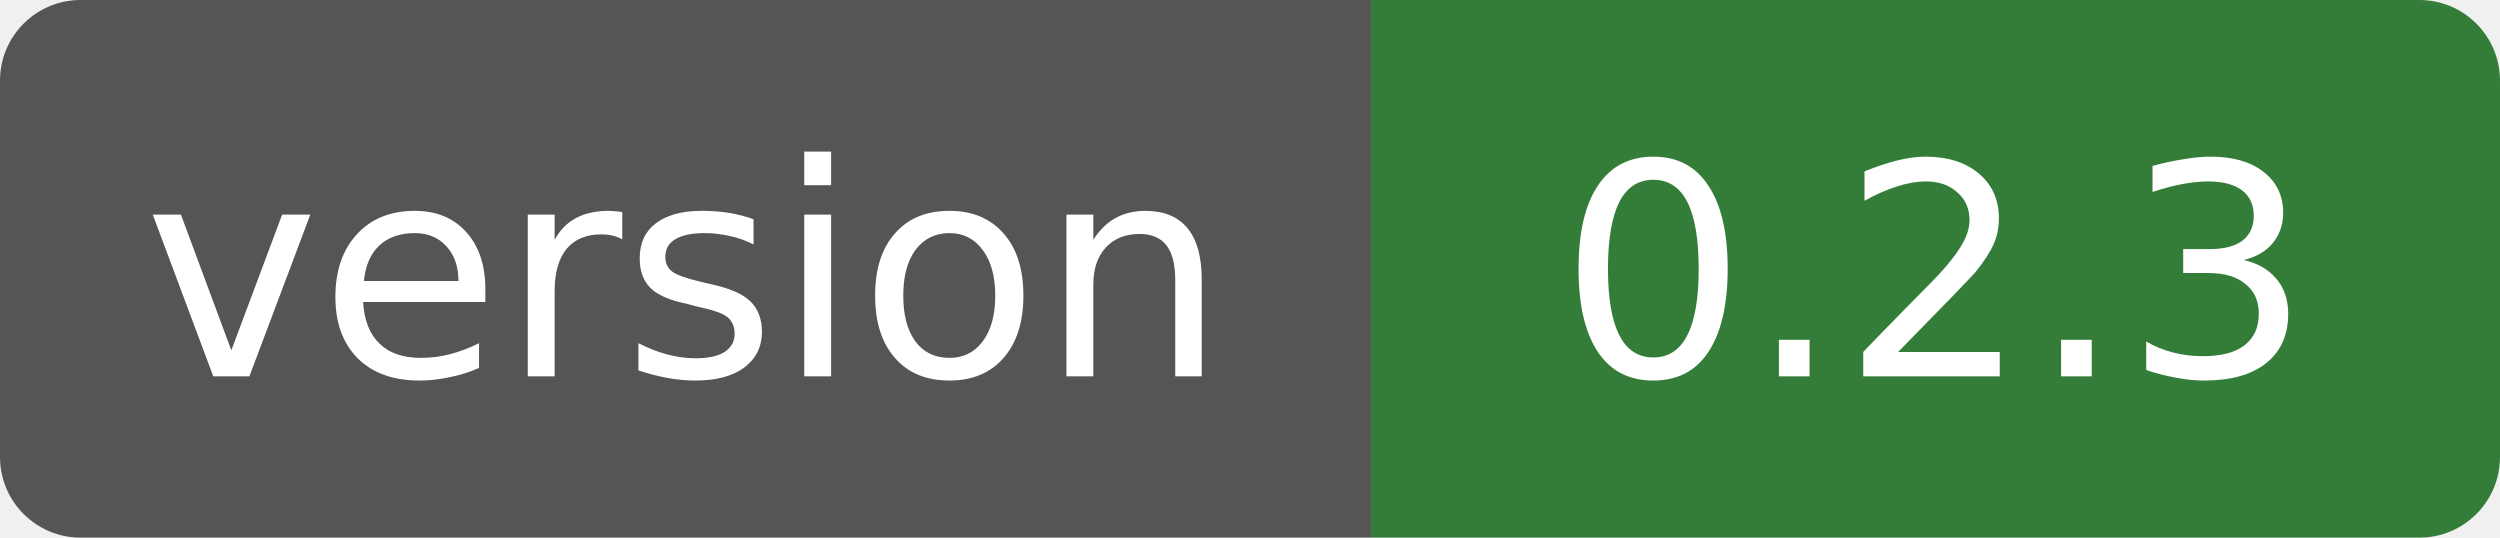
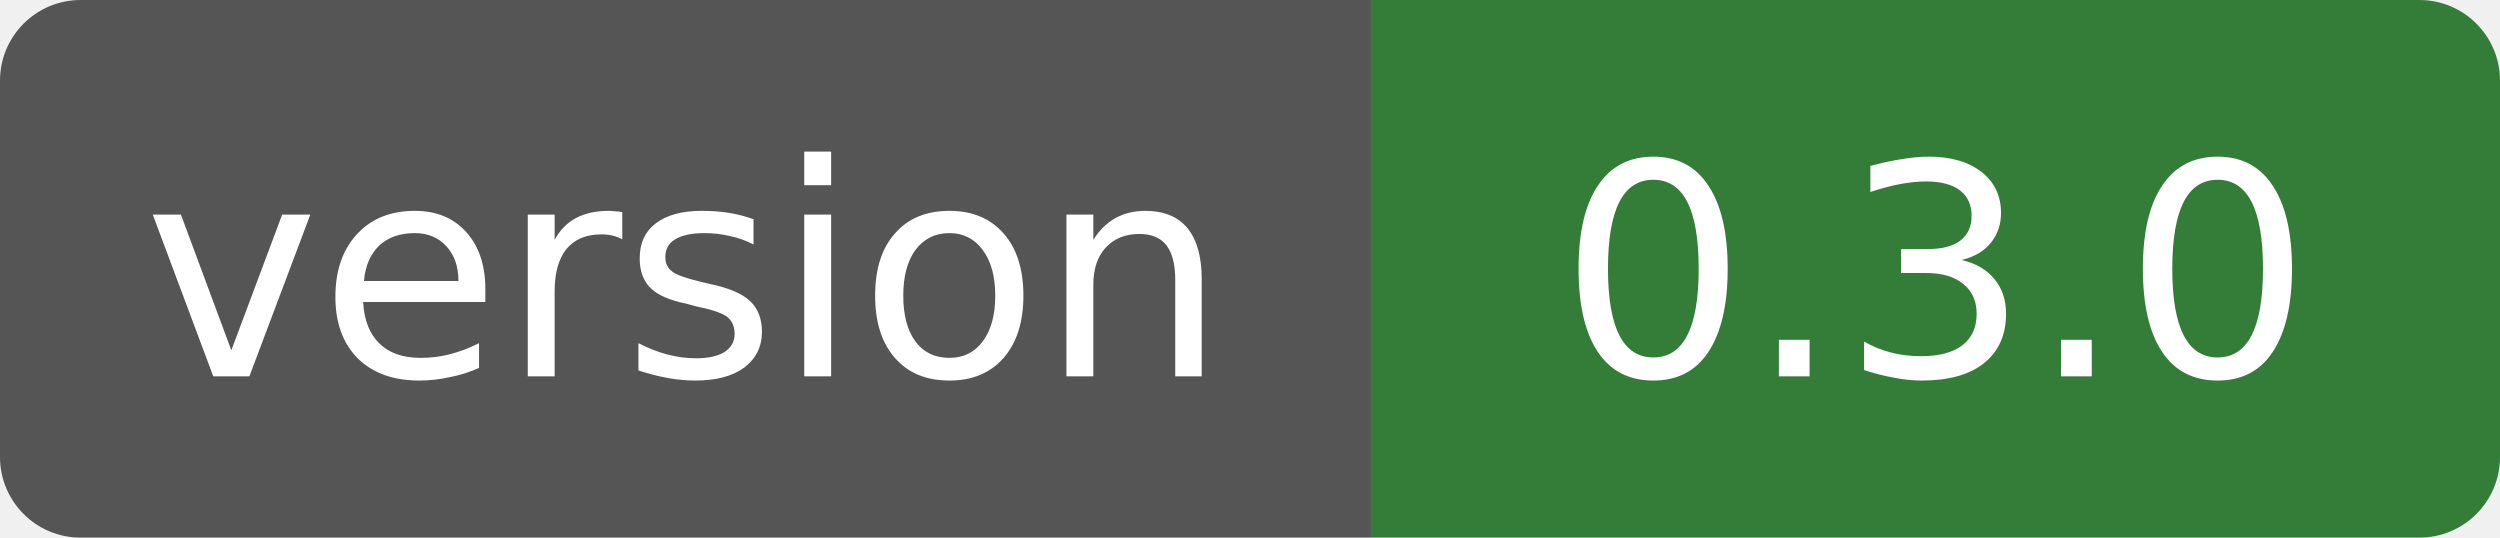
- <svg xmlns="http://www.w3.org/2000/svg" width="93" height="20" role="img" aria-label="version: 0.2.3">
+ <svg xmlns="http://www.w3.org/2000/svg" width="93" height="20" role="img" aria-label="version: 0.3.0">
  <clipPath id="badge">
    <rect width="93" height="20" rx="3" />
  </clipPath>
  <g clip-path="url(#badge)">
    <rect width="51" height="20" fill="#555" />
    <rect x="51" width="42" height="20" fill="#347d39" />
  </g>
  <g fill="#fff" text-anchor="middle" font-family="Verdana,DejaVu Sans,sans-serif" font-size="11">
    <text x="25.5" y="14">version</text>
-     <text x="72.0" y="14">0.2.3</text>
+     <text x="72.0" y="14">0.3.0</text>
  </g>
</svg>
